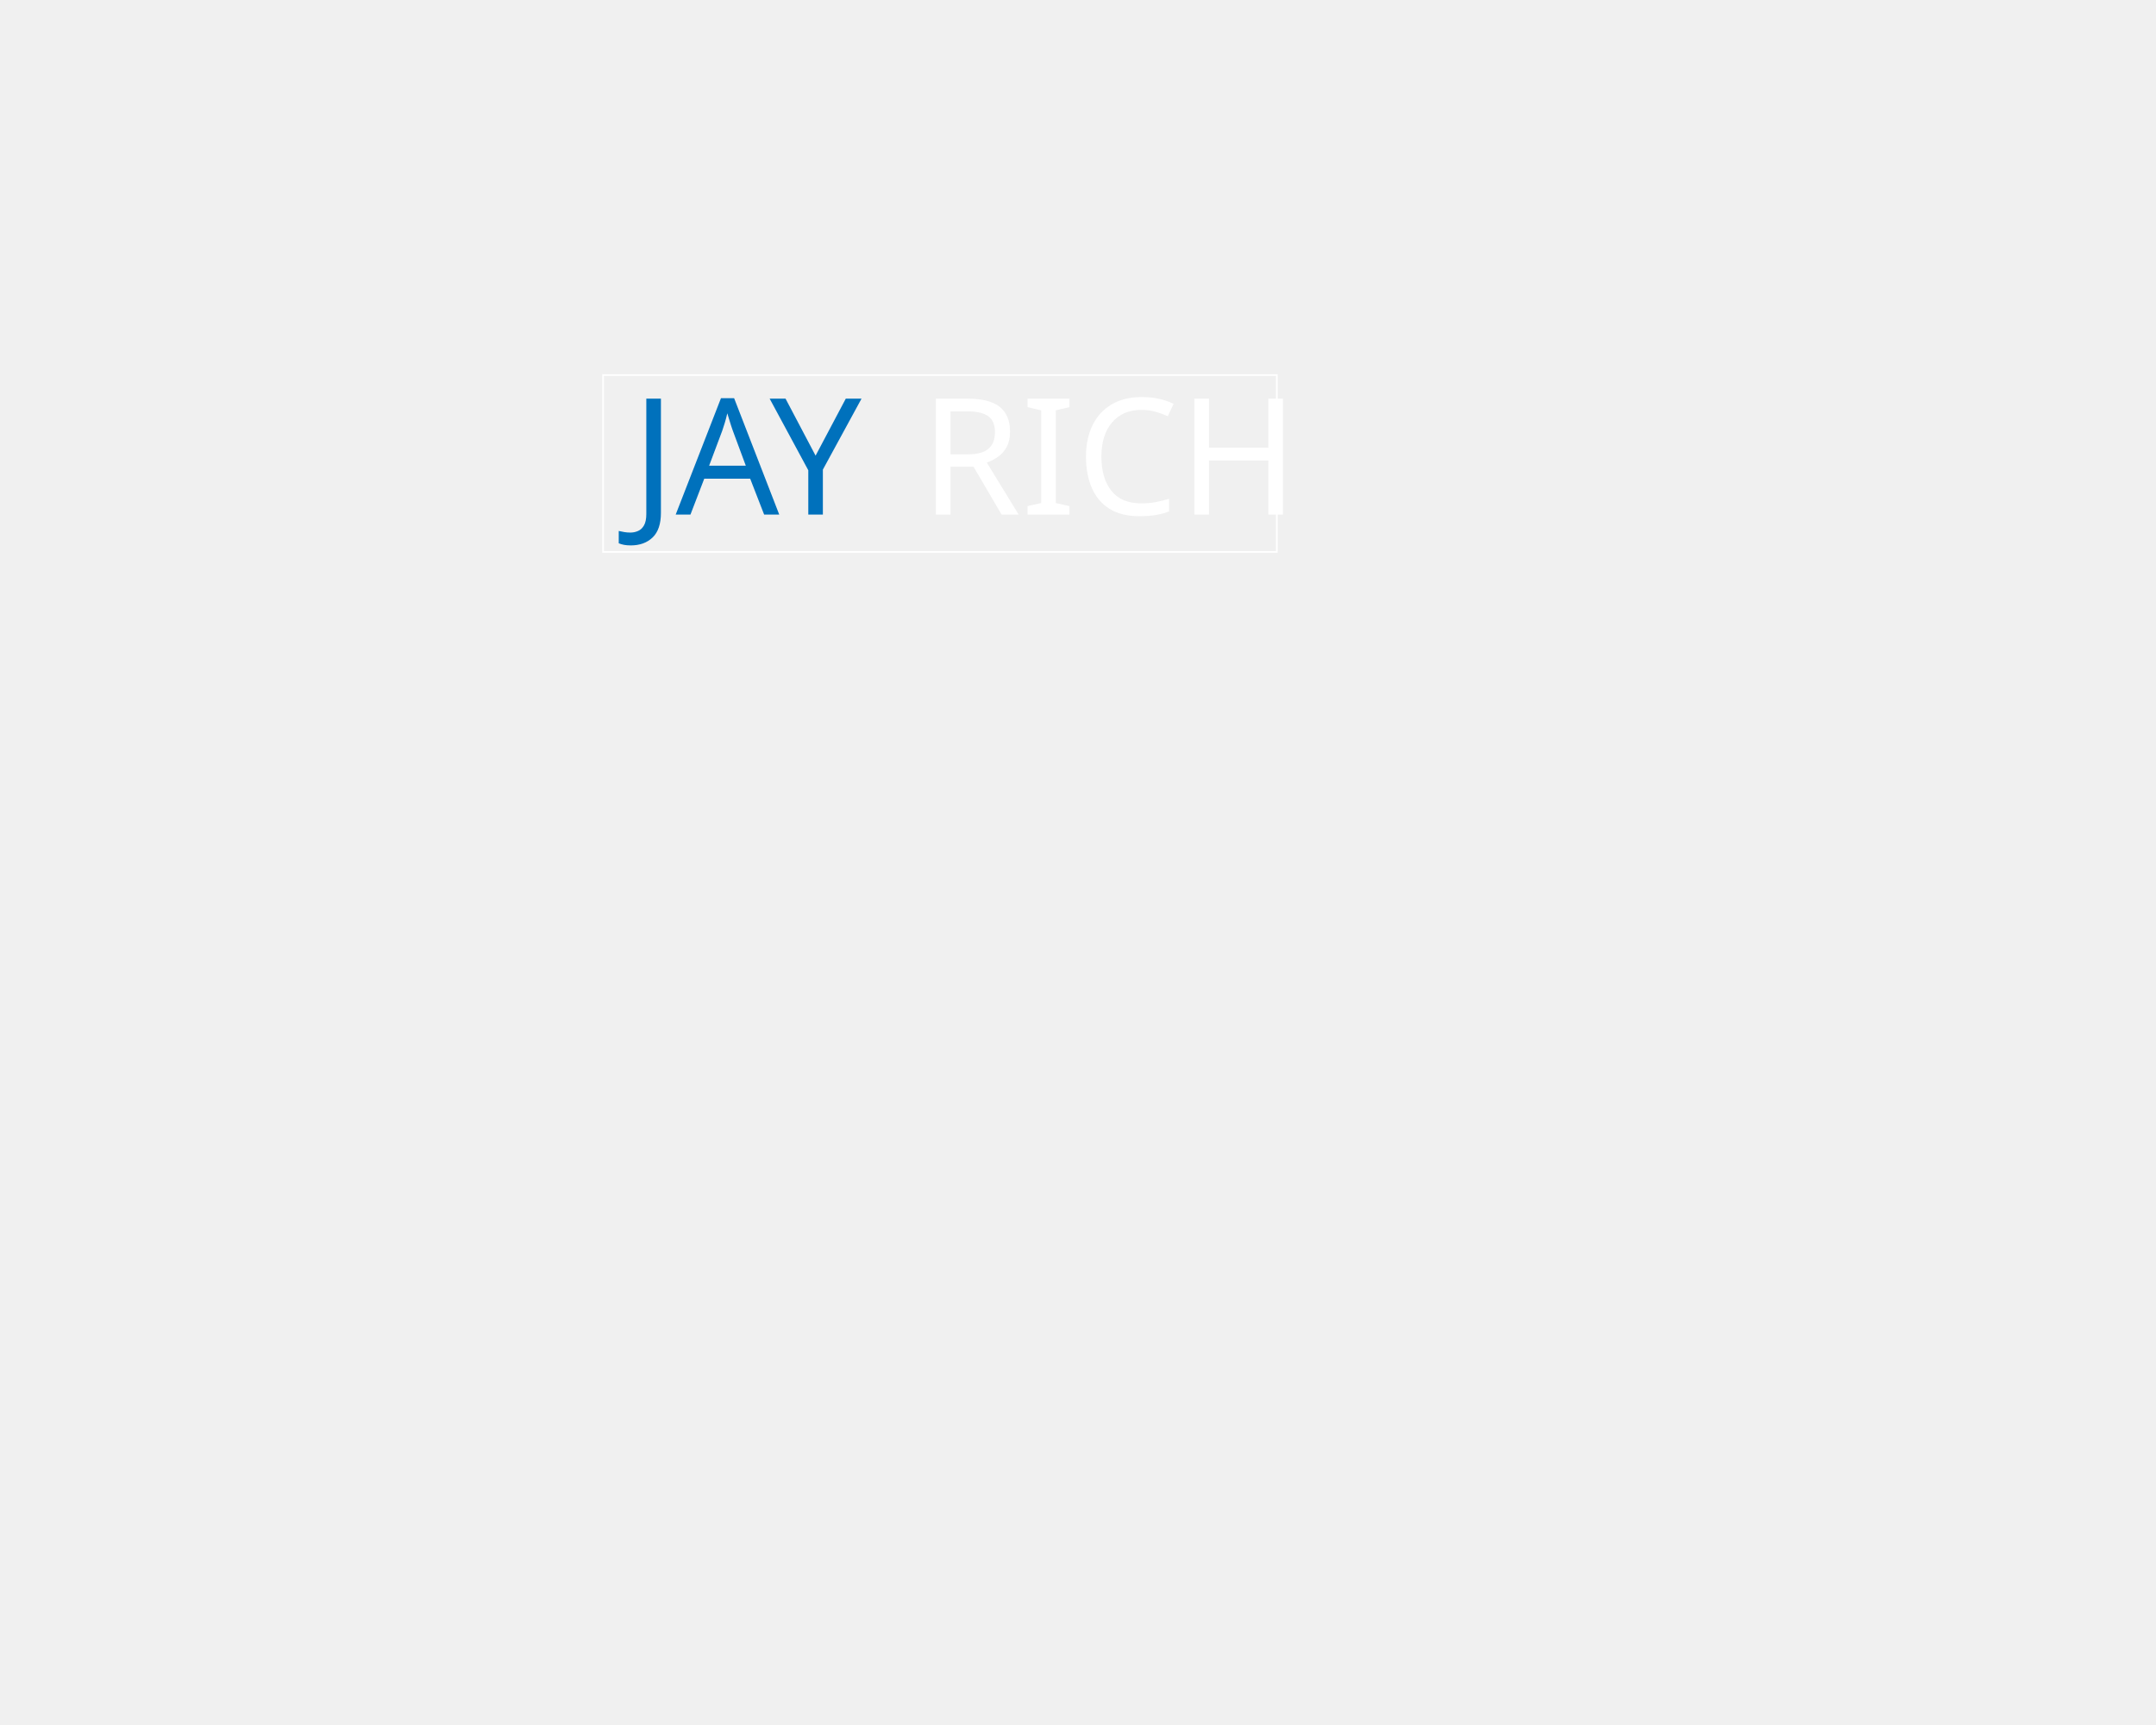
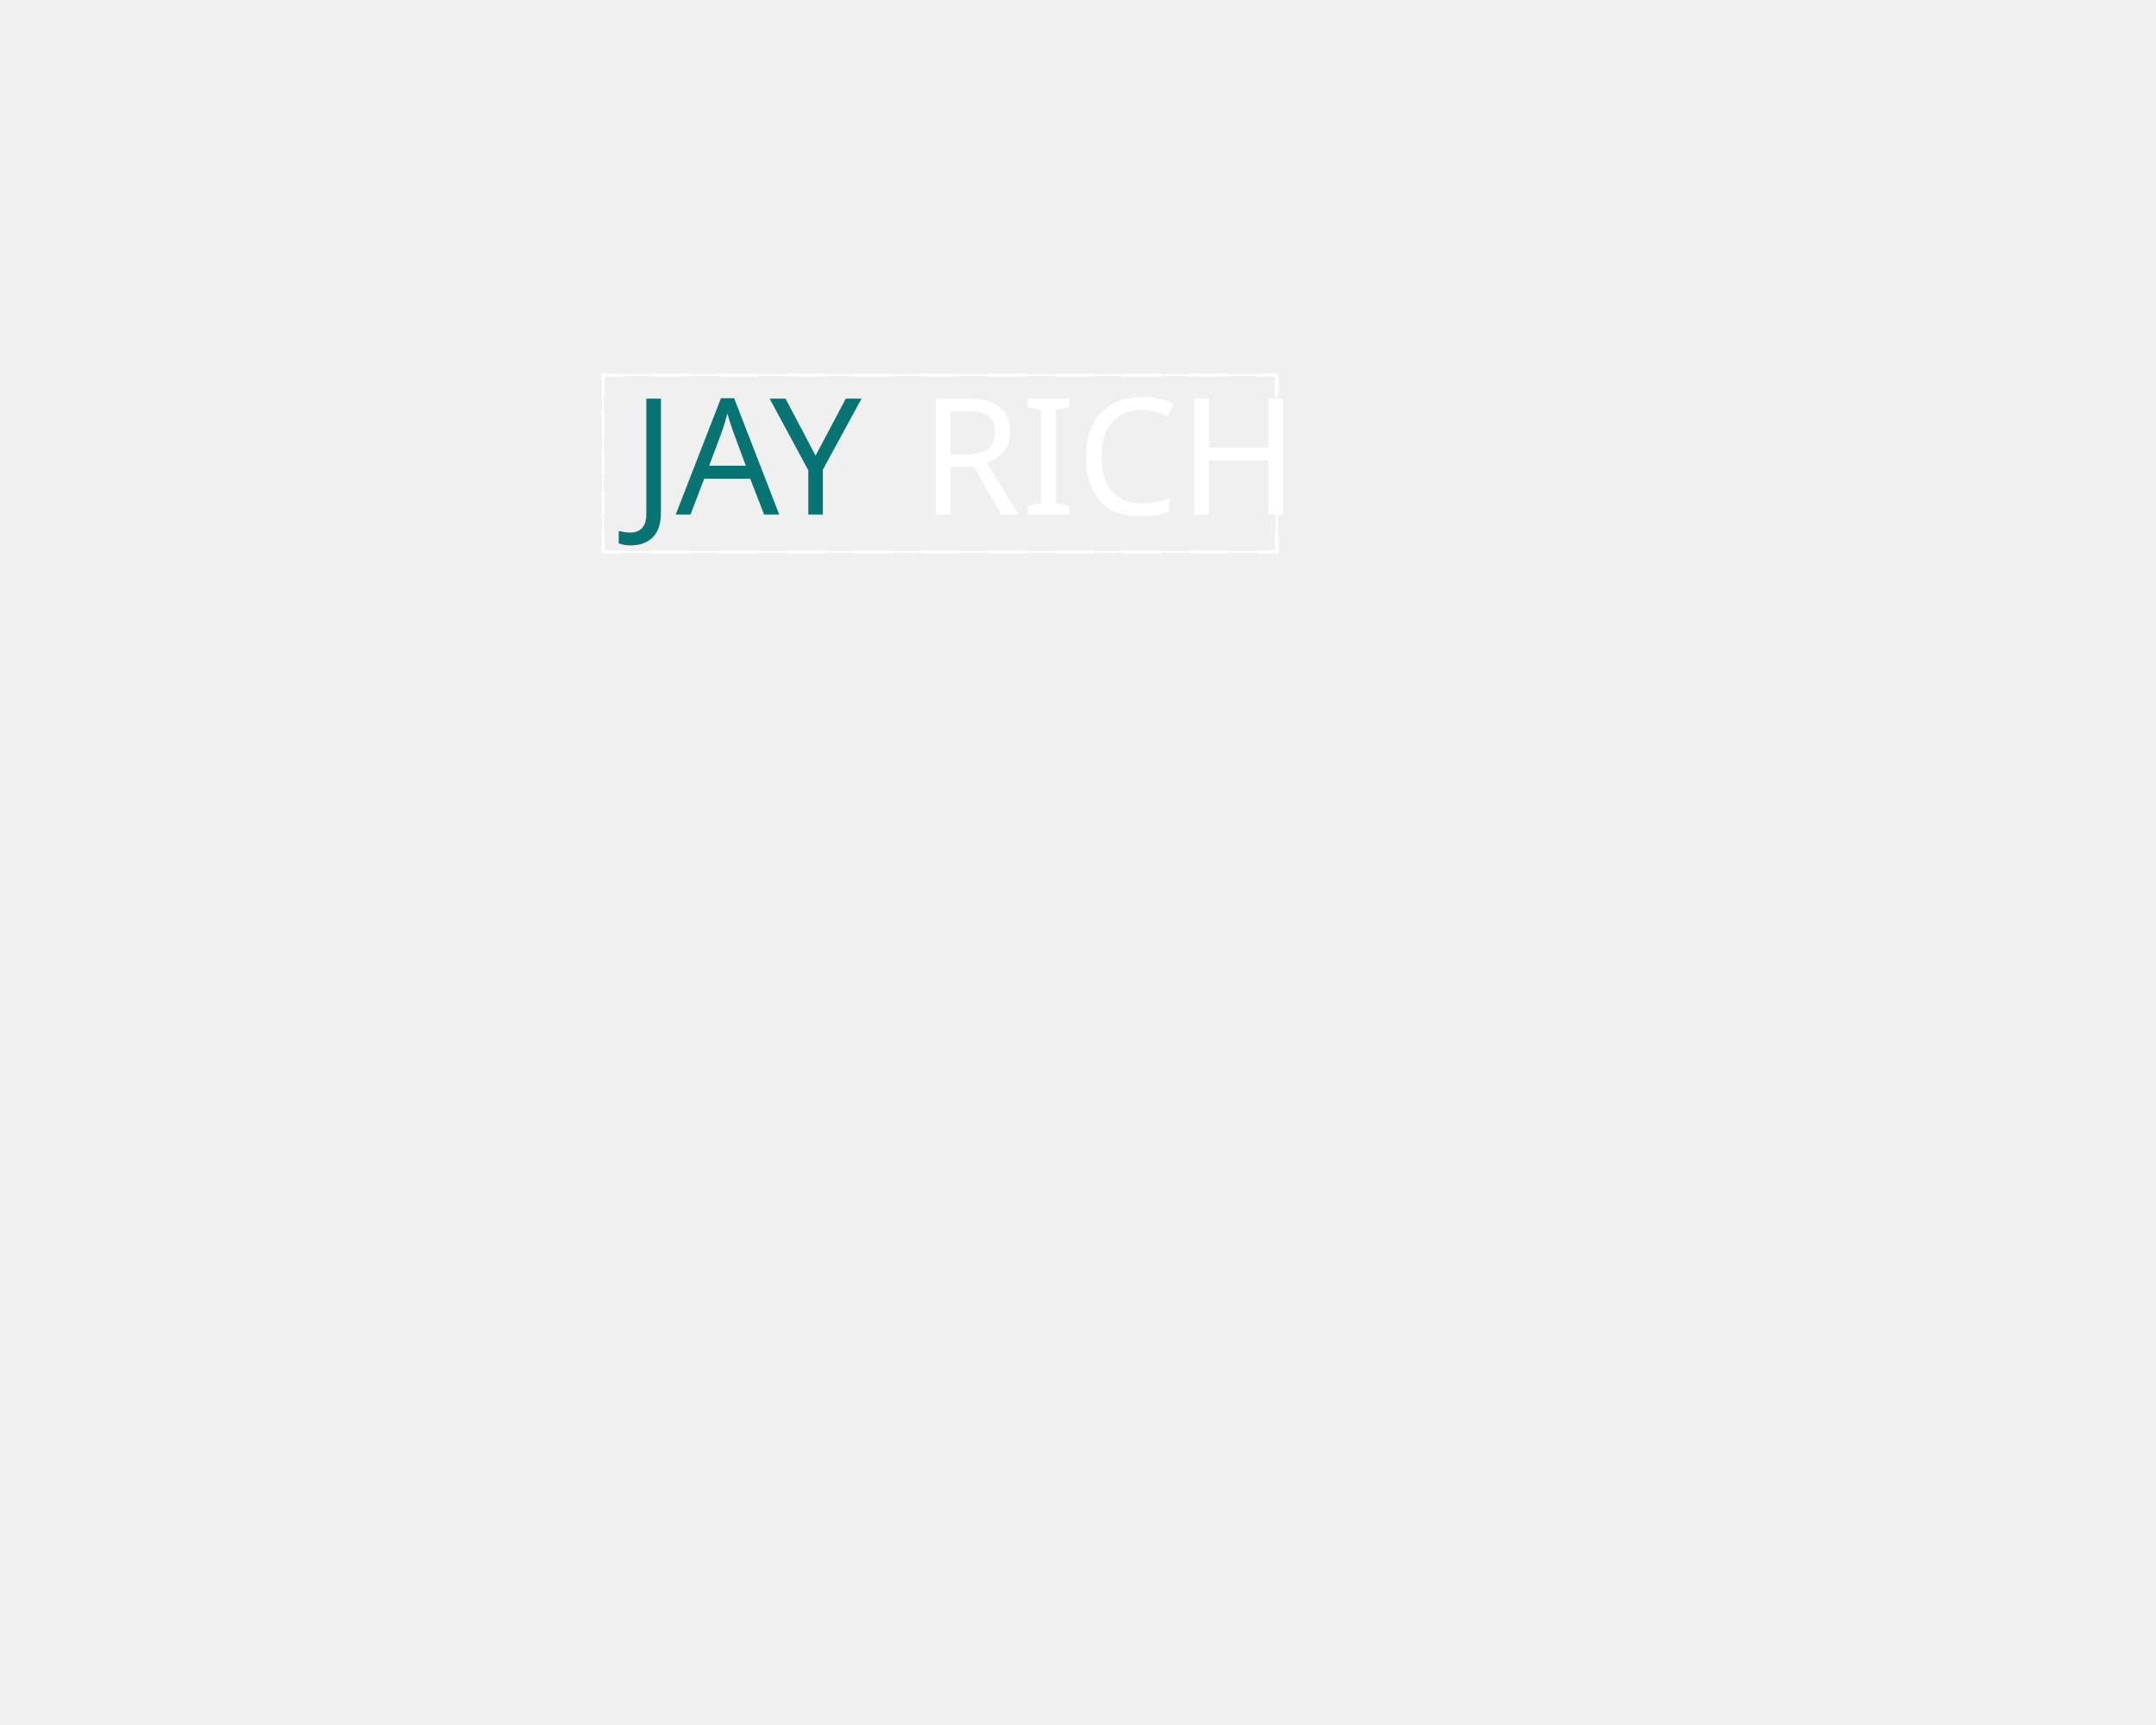
<svg xmlns="http://www.w3.org/2000/svg" version="1.1" id="Layer_1" x="0px" y="0px" viewBox="0 0 1280 1024" style="enable-background:new 0 0 1280 1024;" xml:space="preserve">
  <style type="text/css">
	.st0{fill:#FFFFFF;}
- 	.st1{fill:#0071BC;}
- 	.st2{font-family:'TrebuchetMS-Bold';}
- 	.st3{font-size:96.342px;}
- 	.st4{font-family:'TrebuchetMS';}
+ 	.st1{fill:none;stroke:#FFFFFF;stroke-miterlimit:10;}
+ 	.st2{fill:none;stroke:#FFFFFF;stroke-miterlimit:10;stroke-dasharray:13.333,10;}
+ 	.st3{fill:none;stroke:#FFFFFF;stroke-miterlimit:10;stroke-dasharray:13.333,10,13.333,10;}
+ 	.st4{fill:none;stroke:#FFFFFF;stroke-miterlimit:10;stroke-dasharray:22.727,17.046;}
+ 	.st5{fill:none;stroke:#FFFFFF;stroke-miterlimit:10;stroke-dasharray:22.727,17.046,22.727,17.046;}
+ 	.st6{fill:none;stroke:#FFFFFF;stroke-miterlimit:10;stroke-dasharray:22.849,17.136;}
+ 	.st7{fill:none;stroke:#FFFFFF;stroke-miterlimit:10;stroke-dasharray:22.849,17.136,22.849,17.136;}
+ 	.st8{fill:none;stroke:#FFFFFF;stroke-miterlimit:10;stroke-dasharray:13.667,10.25;}
+ 	.st9{fill:none;stroke:#FFFFFF;stroke-miterlimit:10;stroke-dasharray:13.667,10.25,13.667,10.25;}
+ 	.st10{fill:#077373;}
+ 	.st11{font-family:'TrebuchetMS-Bold';}
+ 	.st12{font-size:96.342px;}
+ 	.st13{font-family:'TrebuchetMS';}
+ 	.st14{fill:none;}
</style>
  <g>
-     <path class="st0" d="M757.54,223.13v104h-399v-104H757.54 M758.54,222.13h-401v106h401V222.13L758.54,222.13z" />
+     <g>
+       <path class="st0" d="M757.5,223.1v104h-399v-104H757.5 M758.5,222.1h-401v106h401V222.1L758.5,222.1z" />
+       <g>
+         <g>
+           <line class="st1" x1="757.5" y1="223.1" x2="757.5" y2="235.1" />
+           <line class="st2" x1="757.5" y1="245.1" x2="757.5" y2="263.5" />
+           <line class="st3" x1="757.5" y1="268.5" x2="757.5" y2="310.1" />
+           <polyline class="st1" points="757.5,315.1 757.5,327.1 745.5,327.1     " />
+           <line class="st4" x1="728.5" y1="327.1" x2="697.2" y2="327.1" />
+           <line class="st5" x1="688.7" y1="327.1" x2="379.1" y2="327.1" />
+           <polyline class="st1" points="370.5,327.1 358.5,327.1 358.5,315.1     " />
+           <line class="st2" x1="358.5" y1="305.1" x2="358.5" y2="286.8" />
+           <line class="st3" x1="358.5" y1="281.8" x2="358.5" y2="240.1" />
+           <polyline class="st1" points="358.5,235.1 358.5,223.1 370.5,223.1     " />
+           <line class="st4" x1="387.6" y1="223.1" x2="418.8" y2="223.1" />
+           <line class="st5" x1="427.4" y1="223.1" x2="737" y2="223.1" />
+           <line class="st1" x1="745.5" y1="223.1" x2="757.5" y2="223.1" />
+         </g>
+         <g>
+           <polyline class="st1" points="758.5,234.1 758.5,222.1 746.5,222.1     " />
+           <line class="st6" x1="729.4" y1="222.1" x2="698" y2="222.1" />
+           <line class="st7" x1="689.4" y1="222.1" x2="378.1" y2="222.1" />
+           <polyline class="st1" points="369.5,222.1 357.5,222.1 357.5,234.1     " />
+           <line class="st8" x1="357.5" y1="244.4" x2="357.5" y2="263.2" />
+           <line class="st9" x1="357.5" y1="268.3" x2="357.5" y2="311" />
+           <polyline class="st1" points="357.5,316.1 357.5,328.1 369.5,328.1     " />
+           <line class="st6" x1="386.7" y1="328.1" x2="418.1" y2="328.1" />
+           <line class="st7" x1="426.7" y1="328.1" x2="738" y2="328.1" />
+           <polyline class="st1" points="746.5,328.1 758.5,328.1 758.5,316.1     " />
+           <line class="st8" x1="758.5" y1="305.9" x2="758.5" y2="287.1" />
+           <line class="st9" x1="758.5" y1="282" x2="758.5" y2="239.3" />
+         </g>
+       </g>
+     </g>
  </g>
-   <text transform="matrix(1 0 0 1 374.855 305.4563)">
-     <tspan x="0" y="0" class="st1 st2 st3">JAY</tspan>
-     <tspan x="171.42" y="0" class="st0 st4 st3">RICH</tspan>
-   </text>
+   <text transform="matrix(1 0 0 1 374.855 305.4563)" class="st10 st11 st12">JAY</text>
+   <text transform="matrix(1 0 0 1 546.275 305.4563)" class="st0 st13 st12">RICH</text>
+   <rect x="340" y="209" class="st14" width="438" height="131" />
</svg>
